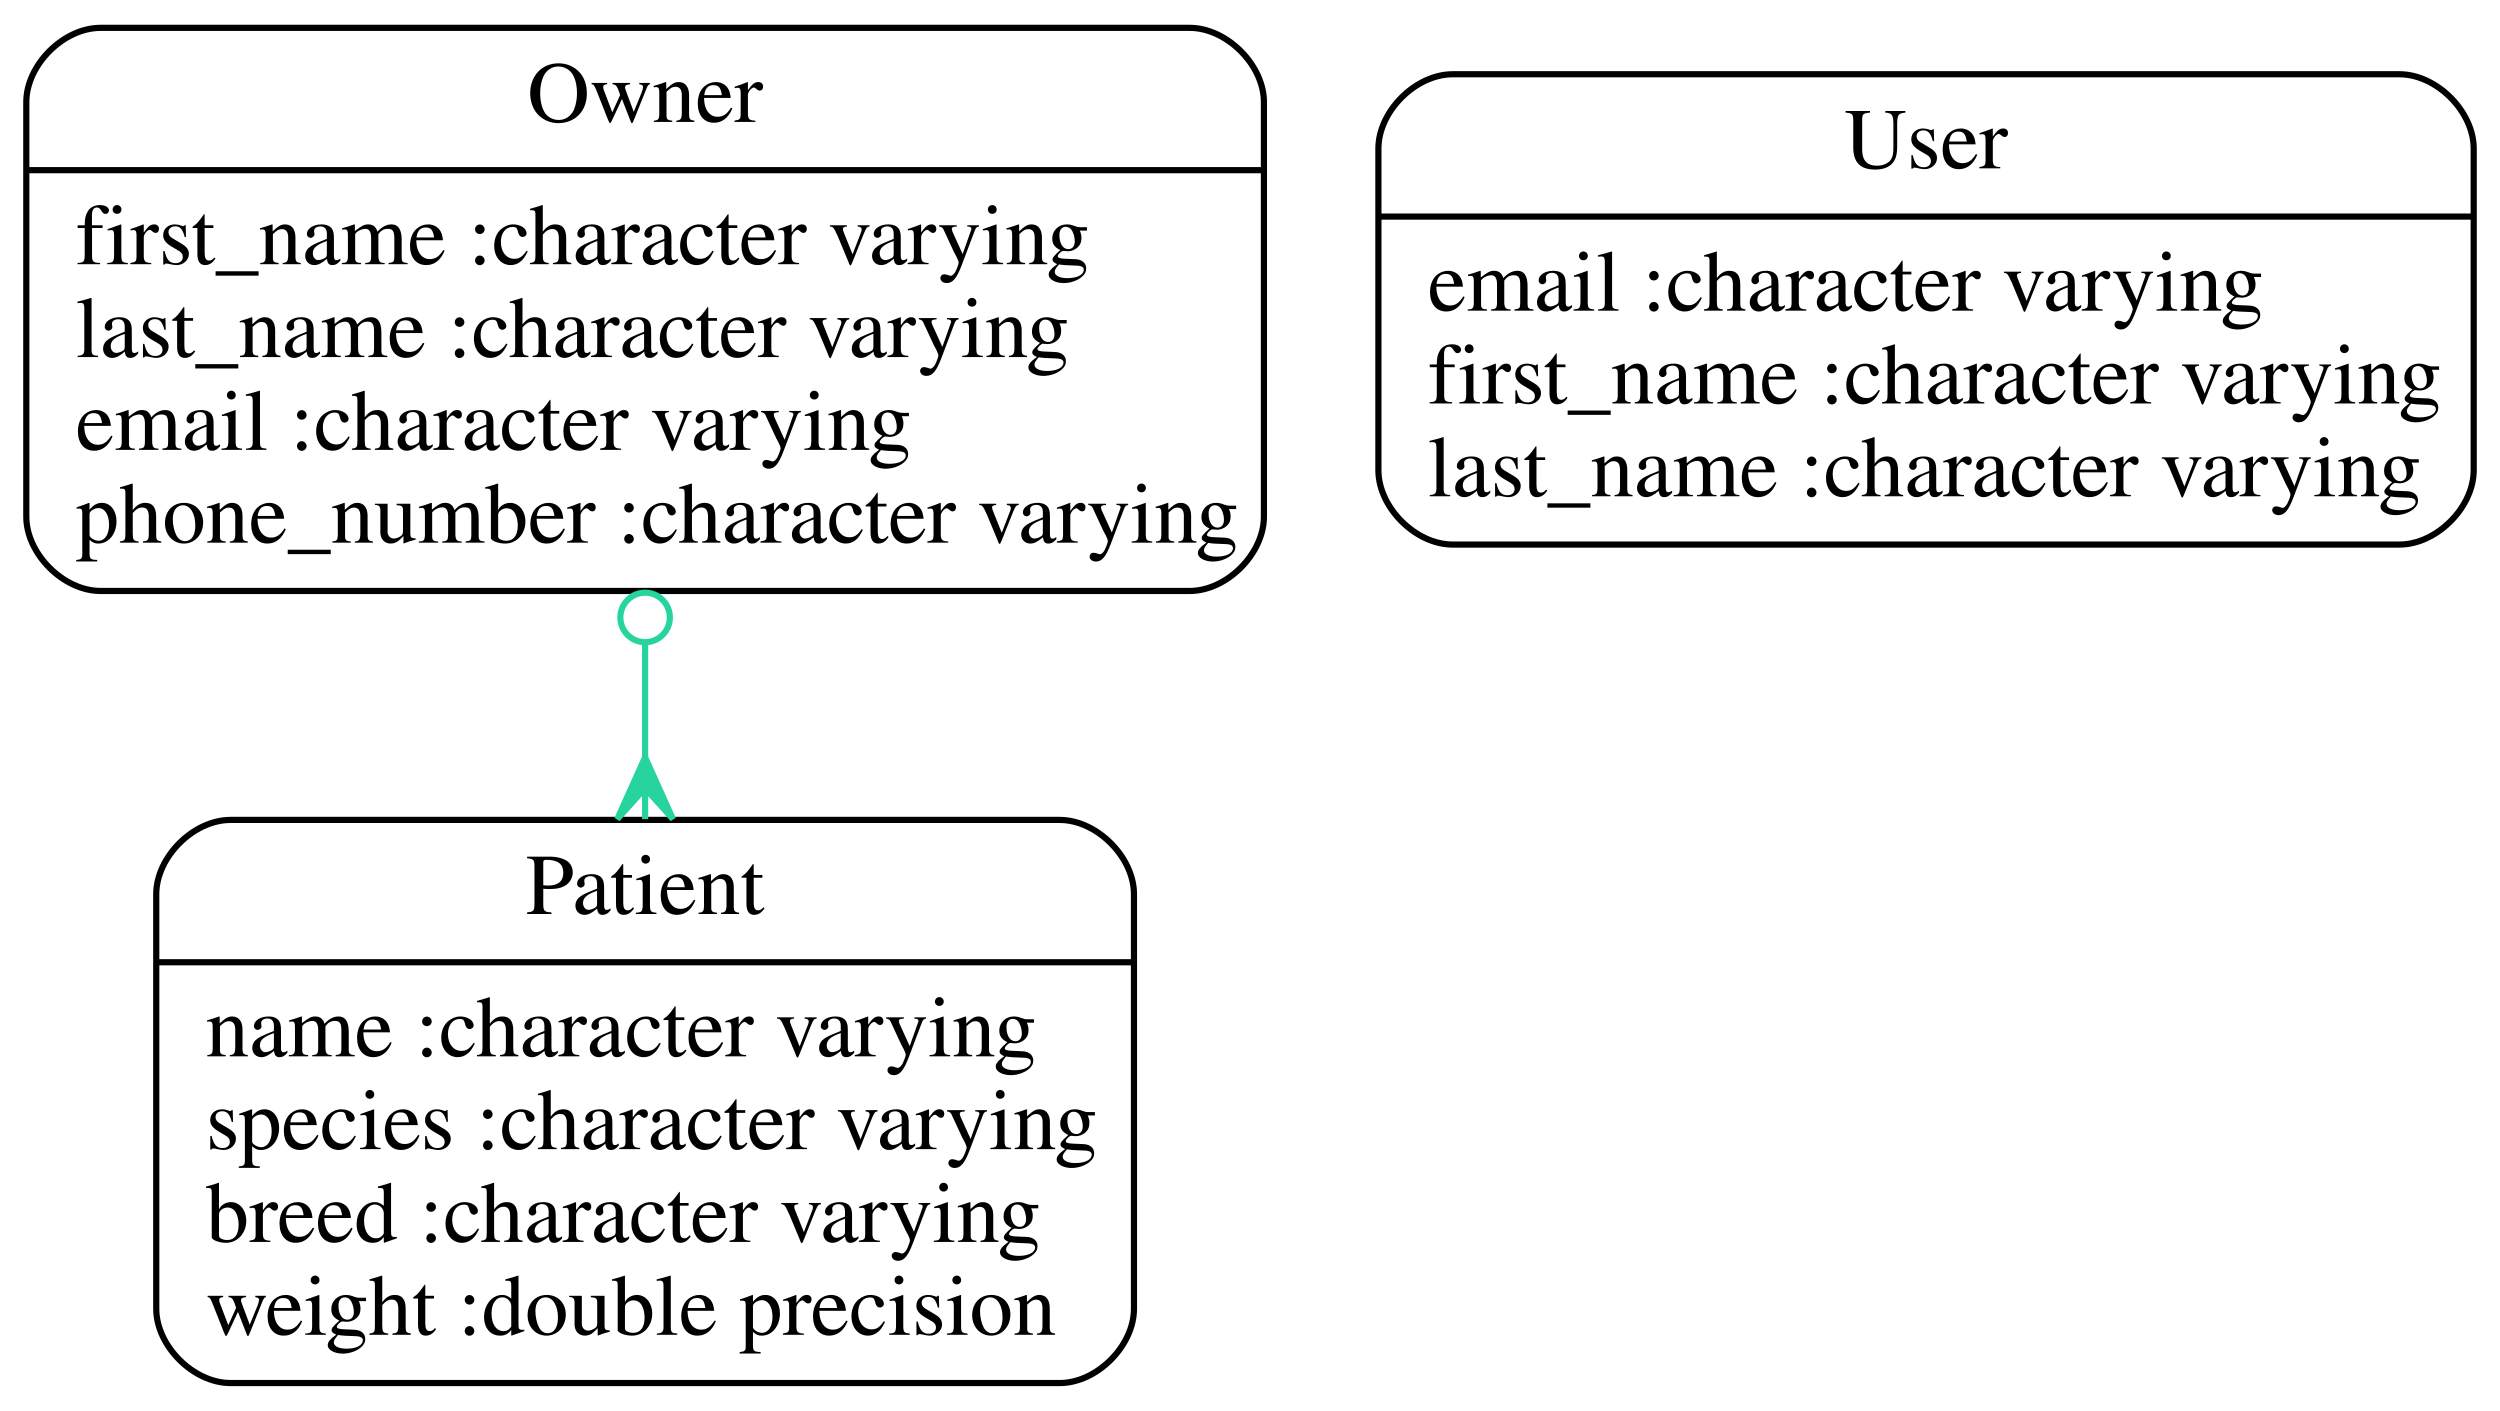
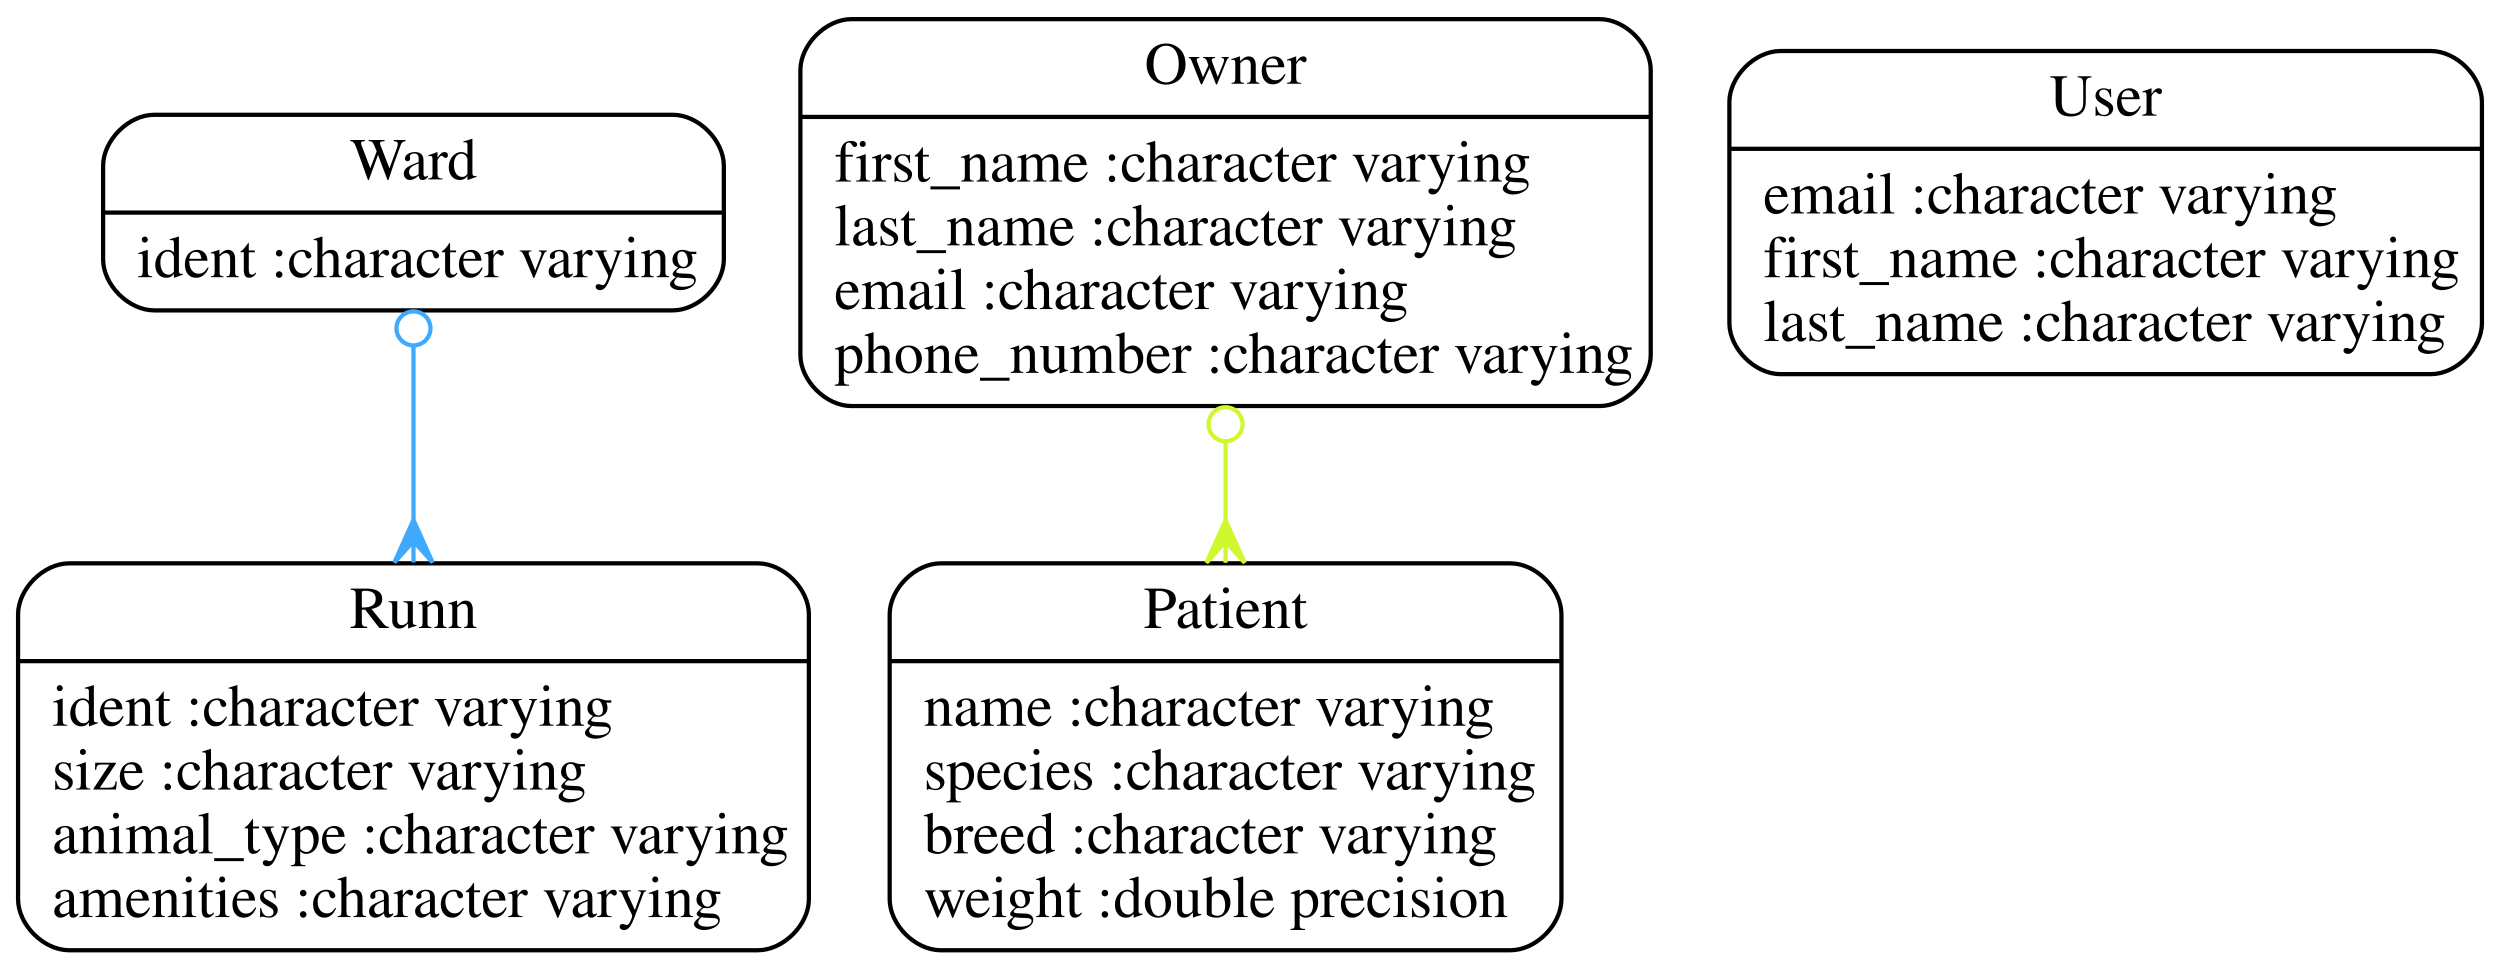
- <svg xmlns="http://www.w3.org/2000/svg" width="404pt" height="228pt" viewBox="0.00 0.00 403.50 228.00">
+ <svg xmlns="http://www.w3.org/2000/svg" width="588pt" height="228pt" viewBox="0.00 0.00 587.50 228.00">
  <g id="graph0" class="graph" transform="scale(1 1) rotate(0) translate(4 224)">
-     <polygon fill="none" stroke="none" points="-4,4 -4,-224 399.5,-224 399.5,4 -4,4" />
+     <polygon fill="none" stroke="none" points="-4,4 -4,-224 583.5,-224 583.5,4 -4,4" />
    <g id="node1" class="node">
-       <path fill="none" stroke="black" d="M33,-0.5C33,-0.5 167,-0.5 167,-0.5 173,-0.5 179,-6.5 179,-12.5 179,-12.5 179,-79.5 179,-79.5 179,-85.5 173,-91.5 167,-91.5 167,-91.5 33,-91.5 33,-91.5 27,-91.5 21,-85.5 21,-79.5 21,-79.5 21,-12.5 21,-12.5 21,-6.5 27,-0.5 33,-0.5" />
-       <text text-anchor="middle" x="100" y="-76.3" font-family="Times,serif" font-size="14.00">Patient</text>
-       <polyline fill="none" stroke="black" points="21,-68.5 179,-68.5 " />
-       <text text-anchor="start" x="29" y="-53.3" font-family="Times,serif" font-size="14.00">name :character varying</text>
-       <text text-anchor="start" x="29" y="-38.3" font-family="Times,serif" font-size="14.00">species :character varying</text>
-       <text text-anchor="start" x="29" y="-23.3" font-family="Times,serif" font-size="14.00">breed :character varying</text>
-       <text text-anchor="start" x="29" y="-8.3" font-family="Times,serif" font-size="14.00">weight :double precision</text>
+       <path fill="none" stroke="black" d="M12,-0.5C12,-0.5 174,-0.5 174,-0.5 180,-0.5 186,-6.5 186,-12.5 186,-12.5 186,-79.5 186,-79.5 186,-85.5 180,-91.5 174,-91.5 174,-91.5 12,-91.5 12,-91.5 6,-91.5 0,-85.5 0,-79.5 0,-79.5 0,-12.5 0,-12.5 0,-6.5 6,-0.5 12,-0.5" />
+       <text text-anchor="middle" x="93" y="-76.3" font-family="Times,serif" font-size="14.00">Runn</text>
+       <polyline fill="none" stroke="black" points="0,-68.5 186,-68.5 " />
+       <text text-anchor="start" x="8" y="-53.3" font-family="Times,serif" font-size="14.00">ident :character varying</text>
+       <text text-anchor="start" x="8" y="-38.3" font-family="Times,serif" font-size="14.00">size :character varying</text>
+       <text text-anchor="start" x="8" y="-23.3" font-family="Times,serif" font-size="14.00">animal_type :character varying</text>
+       <text text-anchor="start" x="8" y="-8.3" font-family="Times,serif" font-size="14.00">amenities :character varying</text>
    </g>
    <g id="node2" class="node">
-       <path fill="none" stroke="black" d="M230.5,-136C230.5,-136 383.5,-136 383.5,-136 389.5,-136 395.5,-142 395.5,-148 395.5,-148 395.5,-200 395.5,-200 395.5,-206 389.5,-212 383.5,-212 383.5,-212 230.5,-212 230.5,-212 224.5,-212 218.5,-206 218.5,-200 218.5,-200 218.5,-148 218.5,-148 218.5,-142 224.5,-136 230.5,-136" />
-       <text text-anchor="middle" x="307" y="-196.8" font-family="Times,serif" font-size="14.00">User</text>
-       <polyline fill="none" stroke="black" points="218.5,-189 395.5,-189 " />
-       <text text-anchor="start" x="226.5" y="-173.8" font-family="Times,serif" font-size="14.00">email :character varying</text>
-       <text text-anchor="start" x="226.5" y="-158.8" font-family="Times,serif" font-size="14.00">first_name :character varying</text>
-       <text text-anchor="start" x="226.5" y="-143.8" font-family="Times,serif" font-size="14.00">last_name :character varying</text>
+       <path fill="none" stroke="black" d="M217,-0.5C217,-0.5 351,-0.5 351,-0.5 357,-0.5 363,-6.5 363,-12.5 363,-12.5 363,-79.5 363,-79.5 363,-85.5 357,-91.5 351,-91.5 351,-91.5 217,-91.5 217,-91.5 211,-91.5 205,-85.5 205,-79.5 205,-79.5 205,-12.5 205,-12.5 205,-6.5 211,-0.5 217,-0.5" />
+       <text text-anchor="middle" x="284" y="-76.3" font-family="Times,serif" font-size="14.00">Patient</text>
+       <polyline fill="none" stroke="black" points="205,-68.5 363,-68.5 " />
+       <text text-anchor="start" x="213" y="-53.3" font-family="Times,serif" font-size="14.00">name :character varying</text>
+       <text text-anchor="start" x="213" y="-38.3" font-family="Times,serif" font-size="14.00">species :character varying</text>
+       <text text-anchor="start" x="213" y="-23.3" font-family="Times,serif" font-size="14.00">breed :character varying</text>
+       <text text-anchor="start" x="213" y="-8.3" font-family="Times,serif" font-size="14.00">weight :double precision</text>
    </g>
    <g id="node3" class="node">
-       <path fill="none" stroke="black" d="M12,-128.5C12,-128.5 188,-128.5 188,-128.5 194,-128.5 200,-134.5 200,-140.5 200,-140.5 200,-207.5 200,-207.5 200,-213.5 194,-219.5 188,-219.5 188,-219.5 12,-219.5 12,-219.5 6,-219.5 0,-213.5 0,-207.5 0,-207.5 0,-140.5 0,-140.5 0,-134.5 6,-128.5 12,-128.5" />
-       <text text-anchor="middle" x="100" y="-204.3" font-family="Times,serif" font-size="14.00">Owner</text>
-       <polyline fill="none" stroke="black" points="0,-196.5 200,-196.5 " />
-       <text text-anchor="start" x="8" y="-181.3" font-family="Times,serif" font-size="14.00">first_name :character varying</text>
-       <text text-anchor="start" x="8" y="-166.3" font-family="Times,serif" font-size="14.00">last_name :character varying</text>
-       <text text-anchor="start" x="8" y="-151.3" font-family="Times,serif" font-size="14.00">email :character varying</text>
-       <text text-anchor="start" x="8" y="-136.3" font-family="Times,serif" font-size="14.00">phone_number :character varying</text>
+       <path fill="none" stroke="black" d="M32,-151C32,-151 154,-151 154,-151 160,-151 166,-157 166,-163 166,-163 166,-185 166,-185 166,-191 160,-197 154,-197 154,-197 32,-197 32,-197 26,-197 20,-191 20,-185 20,-185 20,-163 20,-163 20,-157 26,-151 32,-151" />
+       <text text-anchor="middle" x="93" y="-181.8" font-family="Times,serif" font-size="14.00">Ward</text>
+       <polyline fill="none" stroke="black" points="20,-174 166,-174 " />
+       <text text-anchor="start" x="28" y="-158.8" font-family="Times,serif" font-size="14.00">ident :character varying</text>
    </g>
    <g id="edge1" class="edge">
-       <path fill="none" stroke="#28d49e" d="M100,-120.022C100,-113.97 100,-107.791 100,-101.716" />
-       <ellipse fill="none" stroke="#28d49e" cx="100" cy="-124.222" rx="4" ry="4" />
-       <polygon fill="#28d49e" stroke="#28d49e" points="100,-101.633 104.5,-91.633 100,-96.633 100,-91.633 100,-91.633 100,-91.633 100,-96.633 95.5,-91.633 100,-101.633 100,-101.633" />
+       <path fill="none" stroke="#3fa9fd" d="M93,-142.68C93,-130.393 93,-115.813 93,-101.786" />
+       <ellipse fill="none" stroke="#3fa9fd" cx="93" cy="-146.764" rx="4" ry="4" />
+       <polygon fill="#3fa9fd" stroke="#3fa9fd" points="93,-101.71 97.5,-91.71 93,-96.71 93,-91.71 93,-91.71 93,-91.71 93,-96.71 88.5,-91.71 93,-101.71 93,-101.71" />
+     </g>
+     <g id="node4" class="node">
+       <path fill="none" stroke="black" d="M414.5,-136C414.5,-136 567.5,-136 567.5,-136 573.5,-136 579.5,-142 579.5,-148 579.5,-148 579.5,-200 579.5,-200 579.5,-206 573.5,-212 567.5,-212 567.5,-212 414.5,-212 414.5,-212 408.5,-212 402.5,-206 402.5,-200 402.5,-200 402.5,-148 402.5,-148 402.5,-142 408.5,-136 414.5,-136" />
+       <text text-anchor="middle" x="491" y="-196.8" font-family="Times,serif" font-size="14.00">User</text>
+       <polyline fill="none" stroke="black" points="402.5,-189 579.5,-189 " />
+       <text text-anchor="start" x="410.5" y="-173.8" font-family="Times,serif" font-size="14.00">email :character varying</text>
+       <text text-anchor="start" x="410.5" y="-158.8" font-family="Times,serif" font-size="14.00">first_name :character varying</text>
+       <text text-anchor="start" x="410.5" y="-143.8" font-family="Times,serif" font-size="14.00">last_name :character varying</text>
+     </g>
+     <g id="node5" class="node">
+       <path fill="none" stroke="black" d="M196,-128.5C196,-128.5 372,-128.5 372,-128.5 378,-128.5 384,-134.5 384,-140.5 384,-140.5 384,-207.5 384,-207.5 384,-213.5 378,-219.5 372,-219.5 372,-219.5 196,-219.5 196,-219.5 190,-219.5 184,-213.5 184,-207.5 184,-207.5 184,-140.5 184,-140.5 184,-134.5 190,-128.5 196,-128.5" />
+       <text text-anchor="middle" x="284" y="-204.3" font-family="Times,serif" font-size="14.00">Owner</text>
+       <polyline fill="none" stroke="black" points="184,-196.5 384,-196.5 " />
+       <text text-anchor="start" x="192" y="-181.3" font-family="Times,serif" font-size="14.00">first_name :character varying</text>
+       <text text-anchor="start" x="192" y="-166.3" font-family="Times,serif" font-size="14.00">last_name :character varying</text>
+       <text text-anchor="start" x="192" y="-151.3" font-family="Times,serif" font-size="14.00">email :character varying</text>
+       <text text-anchor="start" x="192" y="-136.3" font-family="Times,serif" font-size="14.00">phone_number :character varying</text>
+     </g>
+     <g id="edge2" class="edge">
+       <path fill="none" stroke="#cff82f" d="M284,-120.022C284,-113.97 284,-107.791 284,-101.716" />
+       <ellipse fill="none" stroke="#cff82f" cx="284" cy="-124.222" rx="4" ry="4" />
+       <polygon fill="#cff82f" stroke="#cff82f" points="284,-101.633 288.5,-91.633 284,-96.633 284,-91.633 284,-91.633 284,-91.633 284,-96.633 279.5,-91.633 284,-101.633 284,-101.633" />
    </g>
  </g>
</svg>
